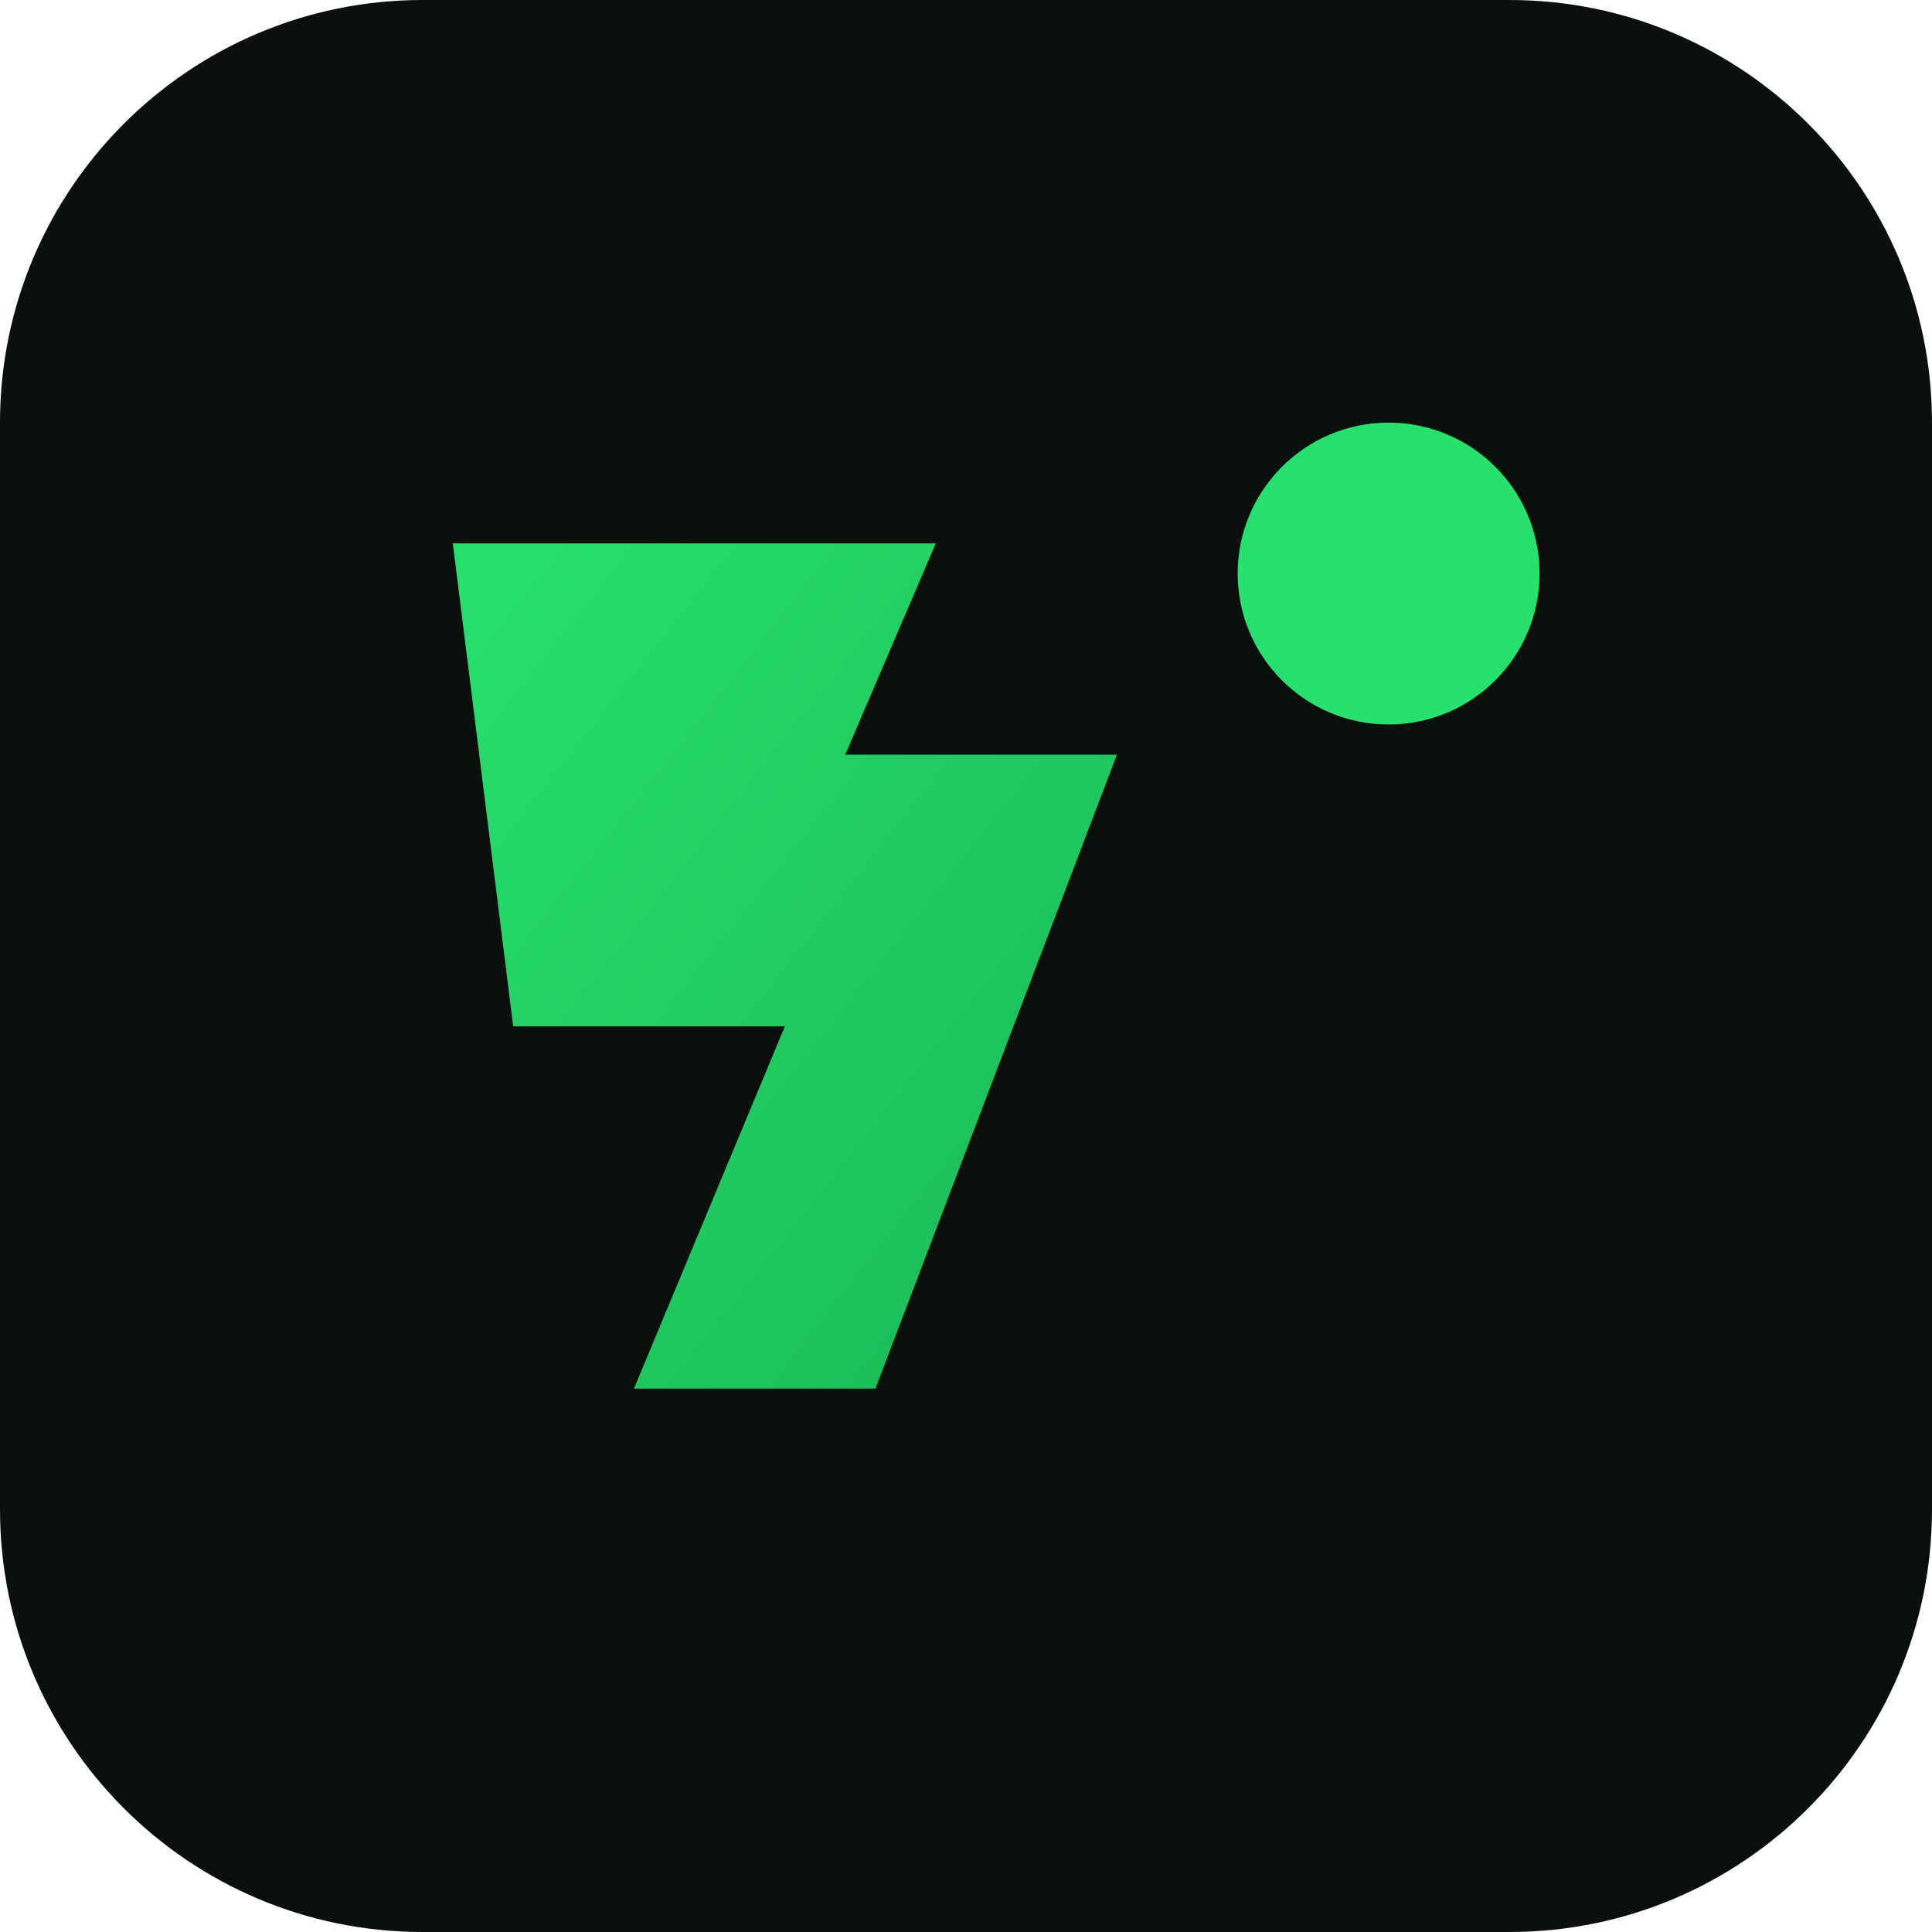
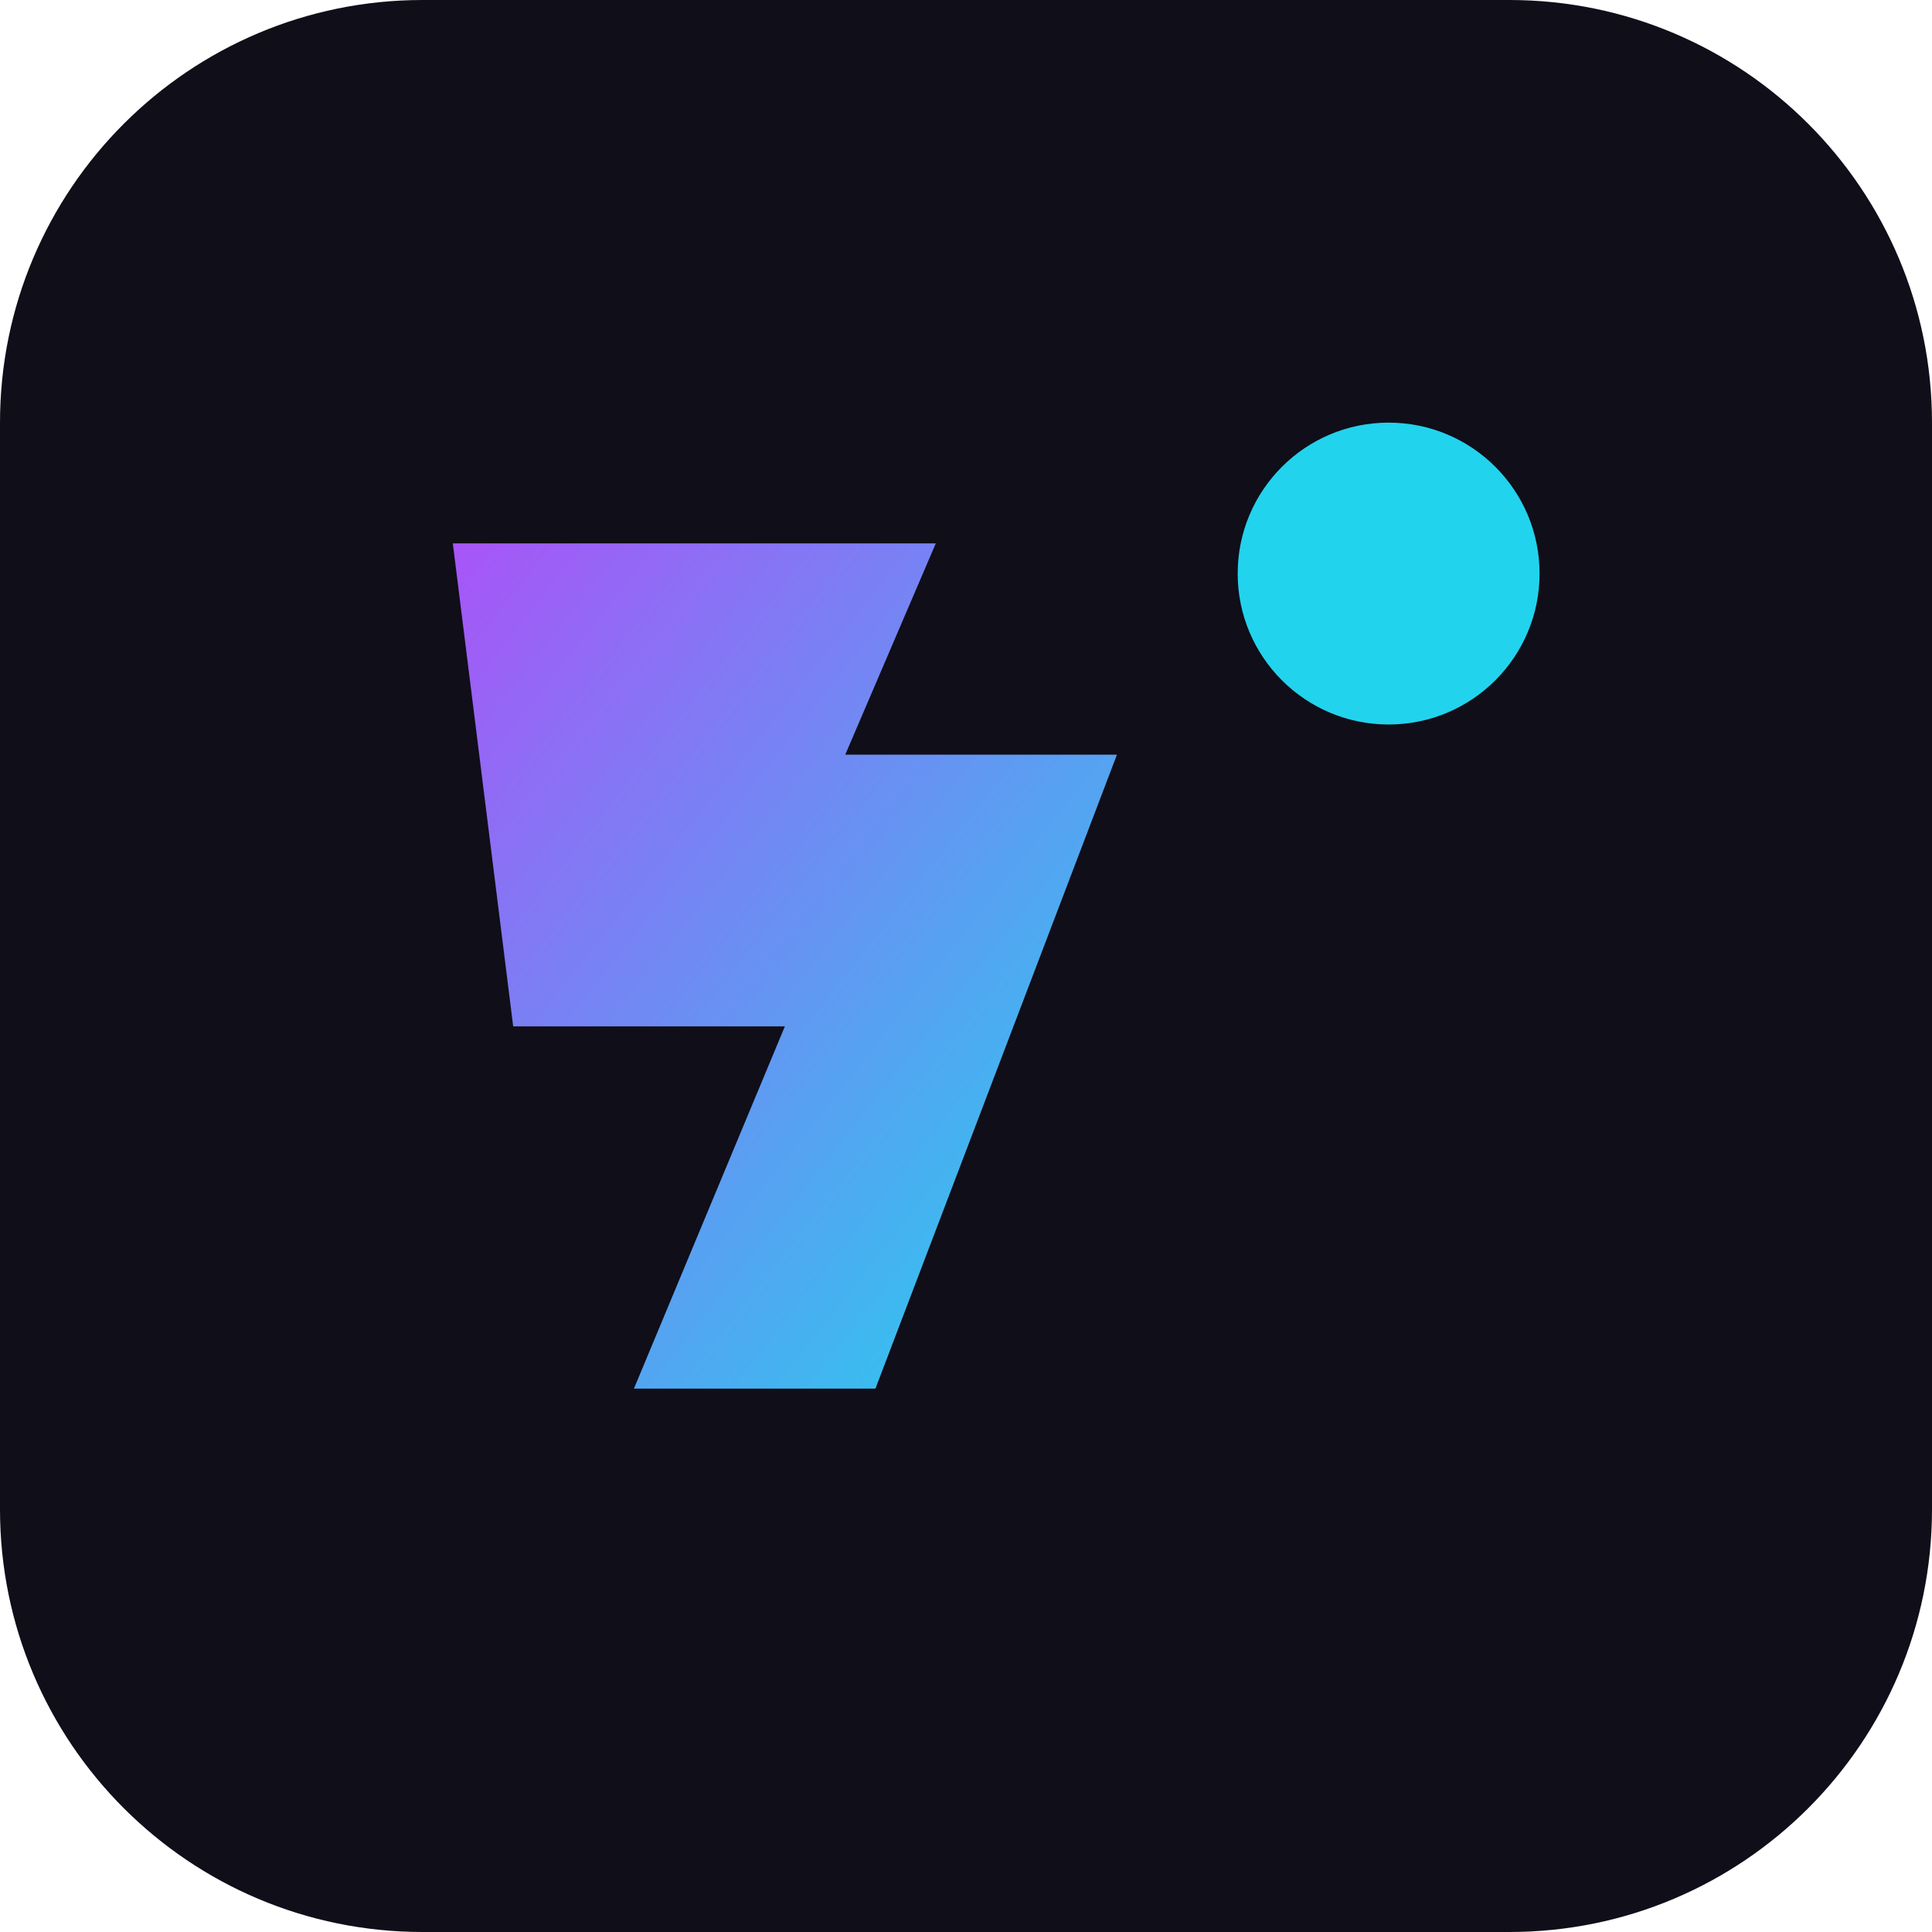
<svg xmlns="http://www.w3.org/2000/svg" viewBox="0 0 64 64">
  <defs>
    <linearGradient id="g" x1="0" x2="1" y1="0" y2="1">
-       <stop offset="0" stop-color="#28e06d" />
-       <stop offset="1" stop-color="#19b857" />
+       <stop offset="0" stop-color="#a855f7" />
+       <stop offset="1" stop-color="#22d3ee" />
    </linearGradient>
  </defs>
-   <rect width="64" height="64" rx="14" fill="#0a100b" />
+   <rect width="64" height="64" rx="14" fill="#100e18" />
  <path fill="url(#g)" d="M15 18h16l-3 7h9l-8 21h-8l5-12h-9z" />
-   <circle cx="46" cy="19" r="5" fill="#28e06d" />
+   <circle cx="46" cy="19" r="5" fill="#22d3ee" />
</svg>
